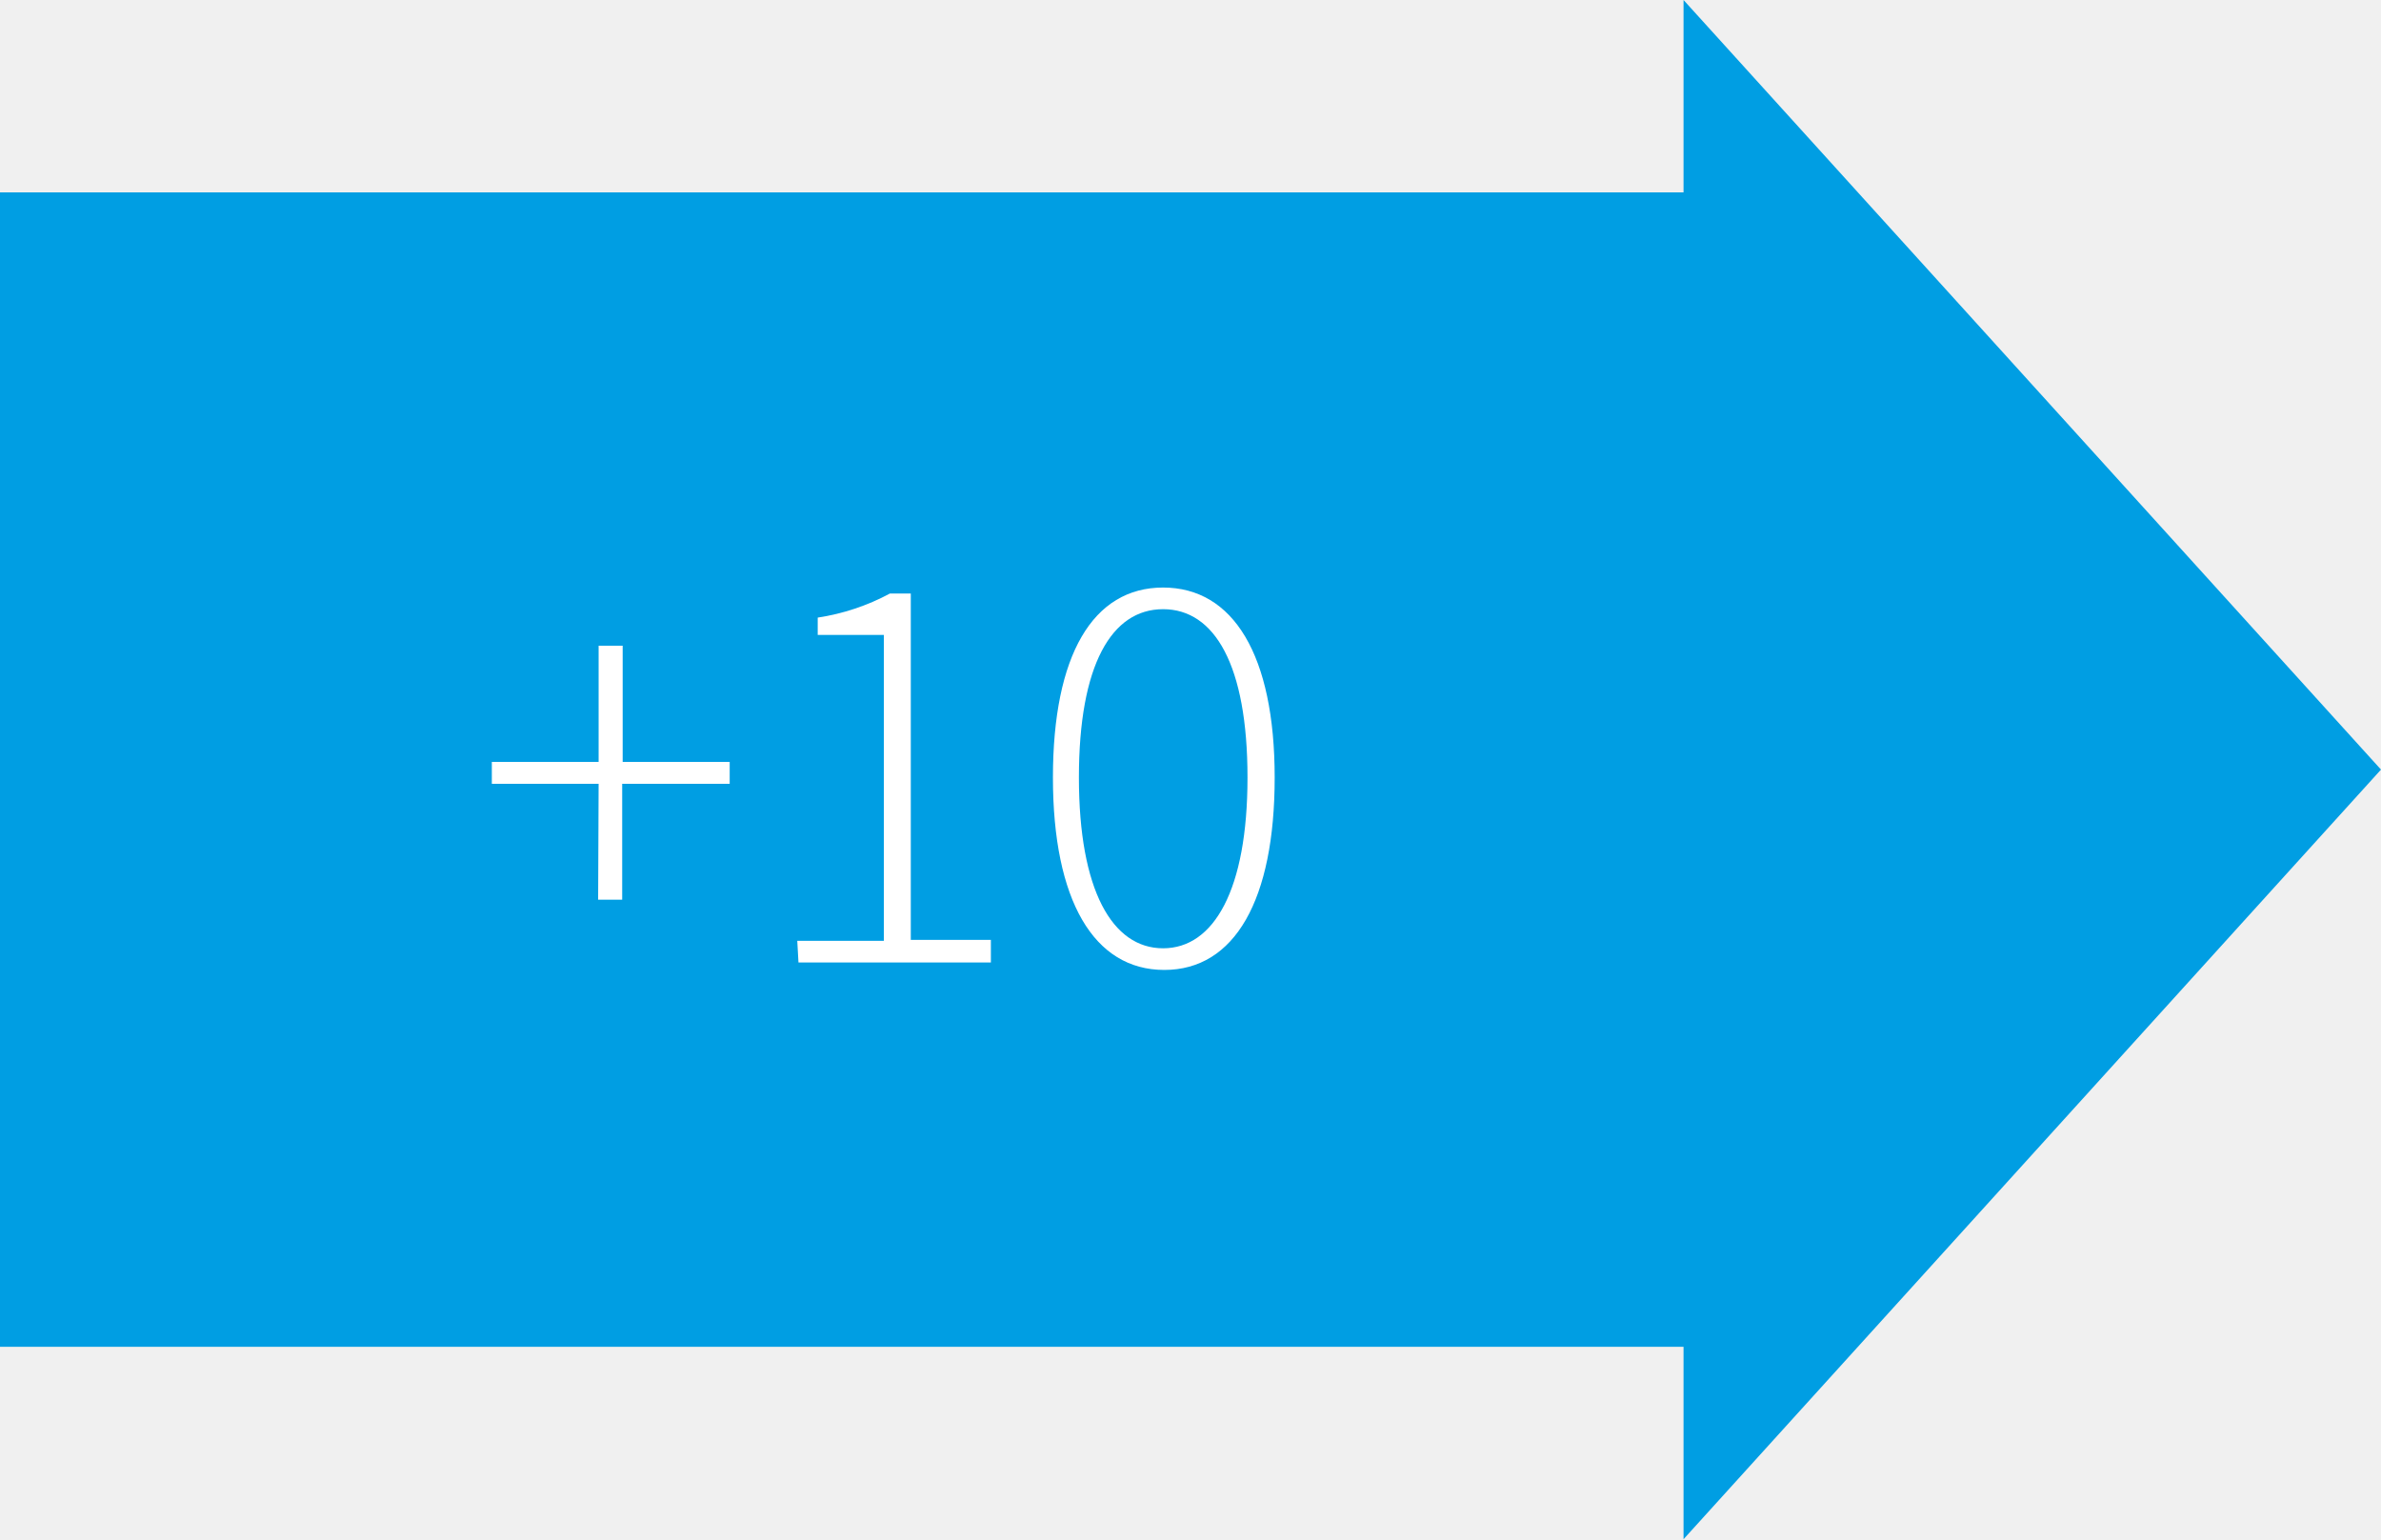
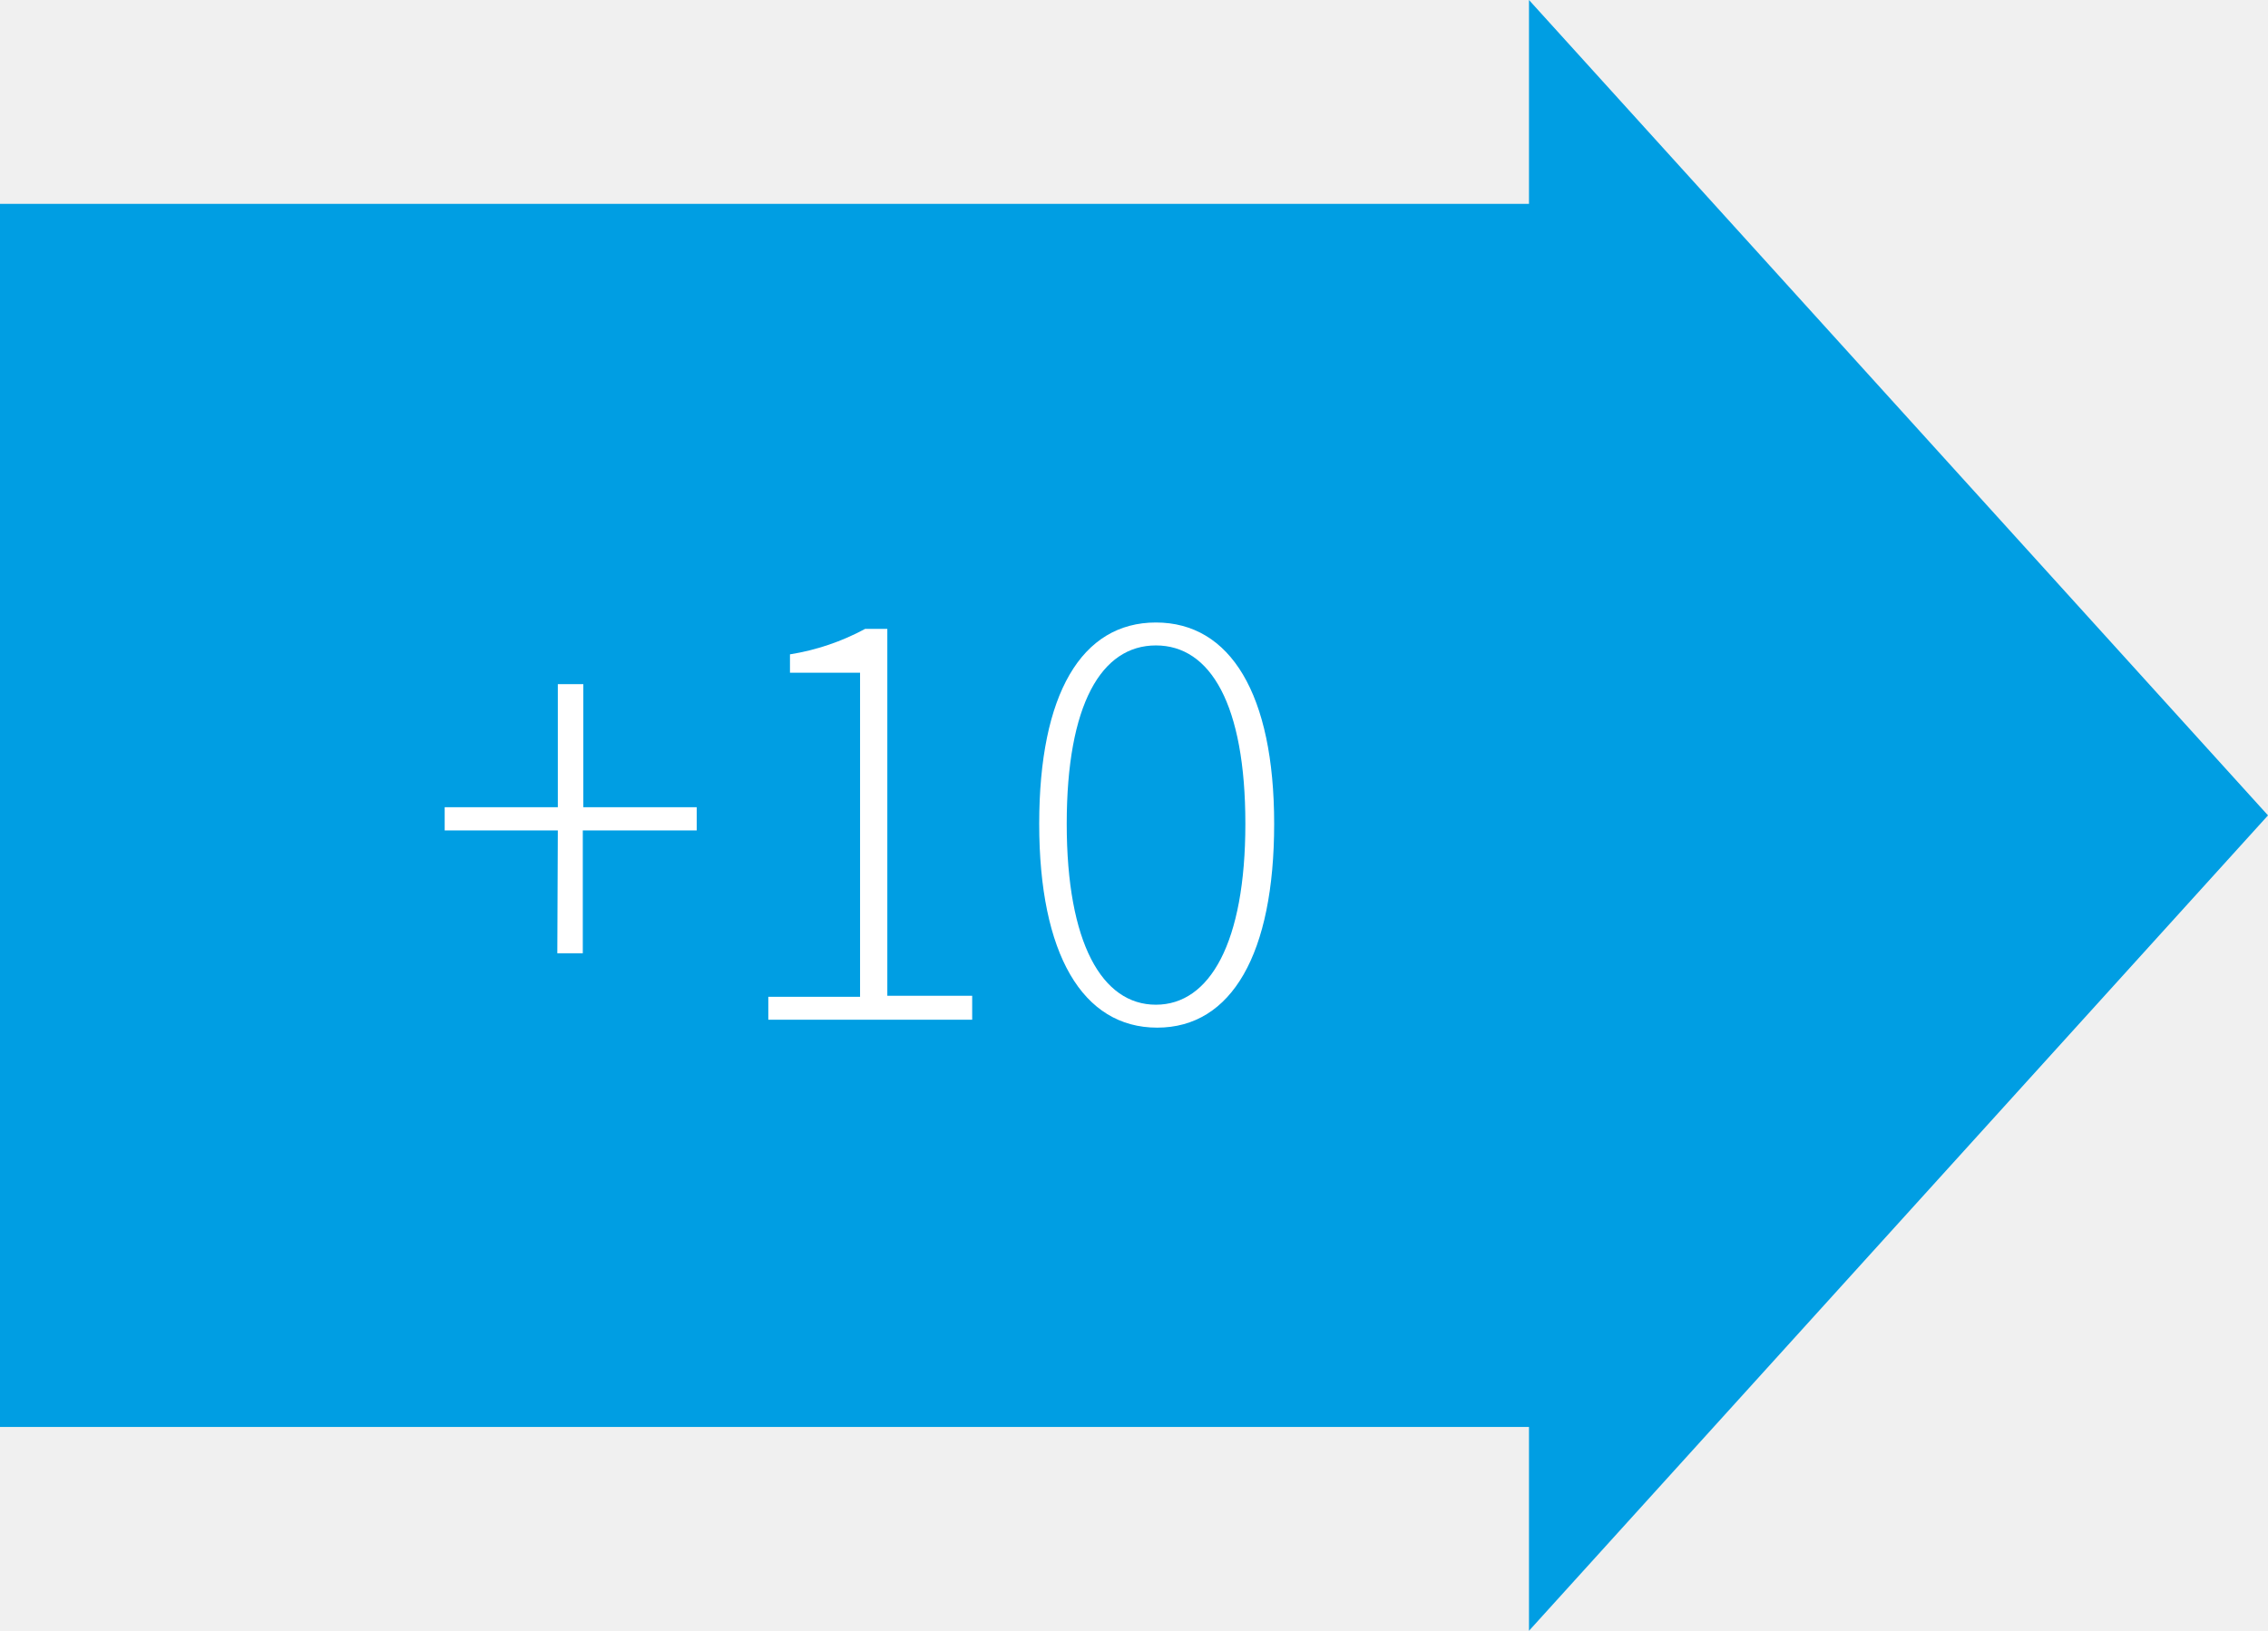
- <svg xmlns="http://www.w3.org/2000/svg" viewBox="0 0 99 64">
-   <polygon points="99 32 70 0 70 8 0 8 0 56 70 56 70 64 99 32" style="fill:#009ee3;fill-rule:evenodd" />
-   <path d="M24.89,32.59H20.45v-.91h4.44V26.85h1v4.83h4.45v.91H25.87v4.82h-1Z" style="fill:#fff" />
-   <path d="M33.15,39.12h3.6V26.4H34v-.72a9.27,9.27,0,0,0,3-1h.87v14.4h3.33v.94h-8Z" style="fill:#fff" />
-   <path d="M43.78,32.33c0-5.09,1.66-7.9,4.58-7.9S53,27.24,53,32.33s-1.66,8-4.59,8S43.78,37.44,43.78,32.33Zm8.09,0c0-4.68-1.37-7-3.51-7s-3.5,2.31-3.5,7,1.39,7.1,3.5,7.1S51.87,37,51.87,32.33Z" style="fill:#fff" />
+ <svg xmlns="http://www.w3.org/2000/svg" viewBox="0 0 89 64">
+   <polygon points="89 32 60 0 60 8 0 8 0 56 60 56 60 64 89 32" style="fill:#009ee3;fill-rule:evenodd" />
+   <path d="M21.89,32.59H17.45v-.91h4.44V26.85h1v4.83h4.45v.91H22.87v4.82h-1Z" style="fill:#fff" />
+   <path d="M30.15,39.12h3.6V26.4H31v-.72a9.27,9.27,0,0,0,2.95-1h.87v14.4h3.33v.94h-8Z" style="fill:#fff" />
+   <path d="M40.78,32.33c0-5.09,1.66-7.9,4.58-7.9S50,27.24,50,32.33s-1.66,8-4.59,8S40.78,37.44,40.78,32.33Zm8.09,0c0-4.68-1.37-7-3.51-7s-3.5,2.31-3.5,7,1.39,7.1,3.5,7.1S48.87,37,48.87,32.33Z" style="fill:#fff" />
</svg>
